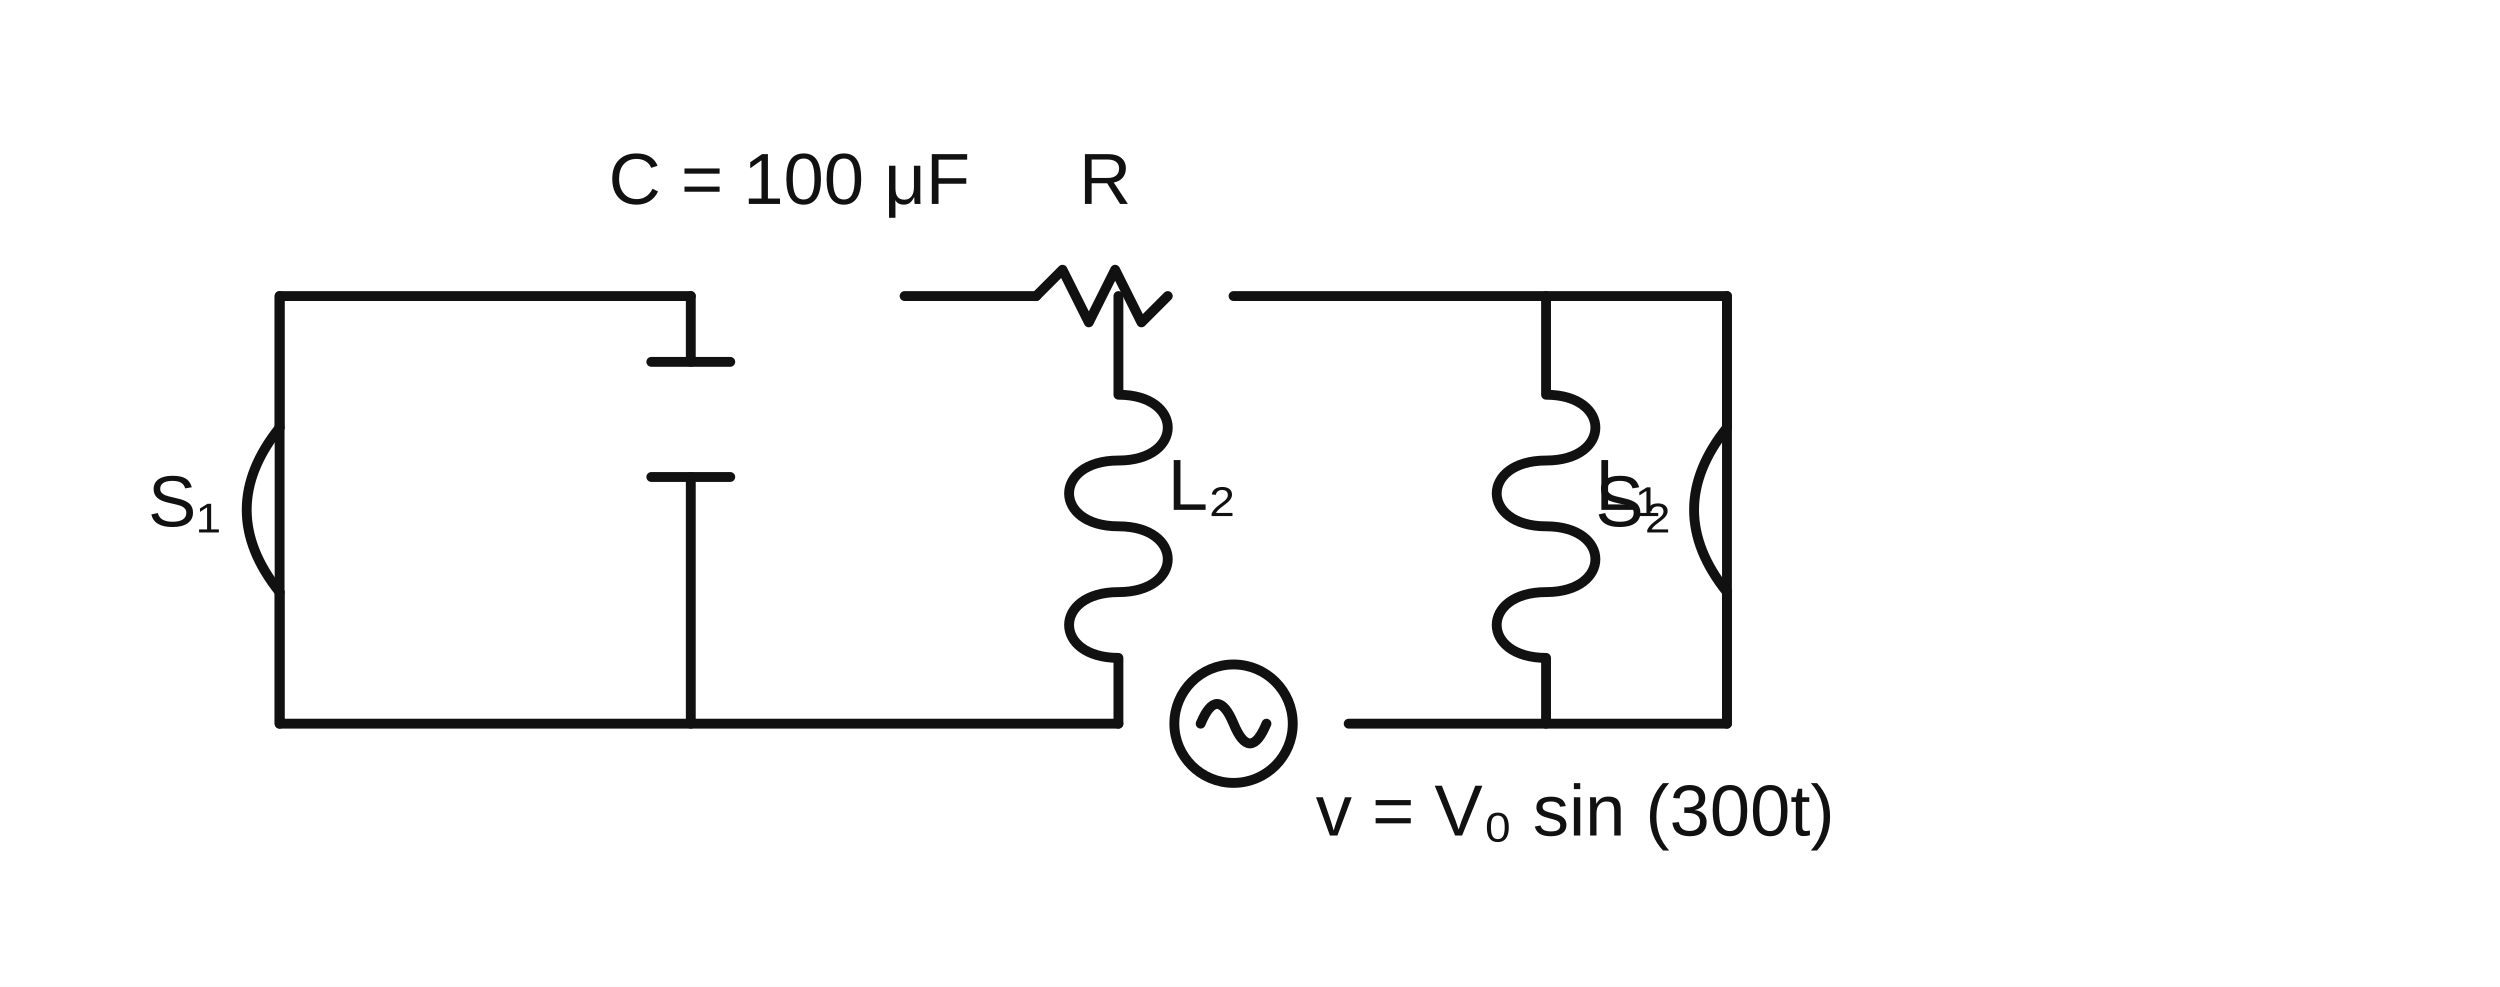
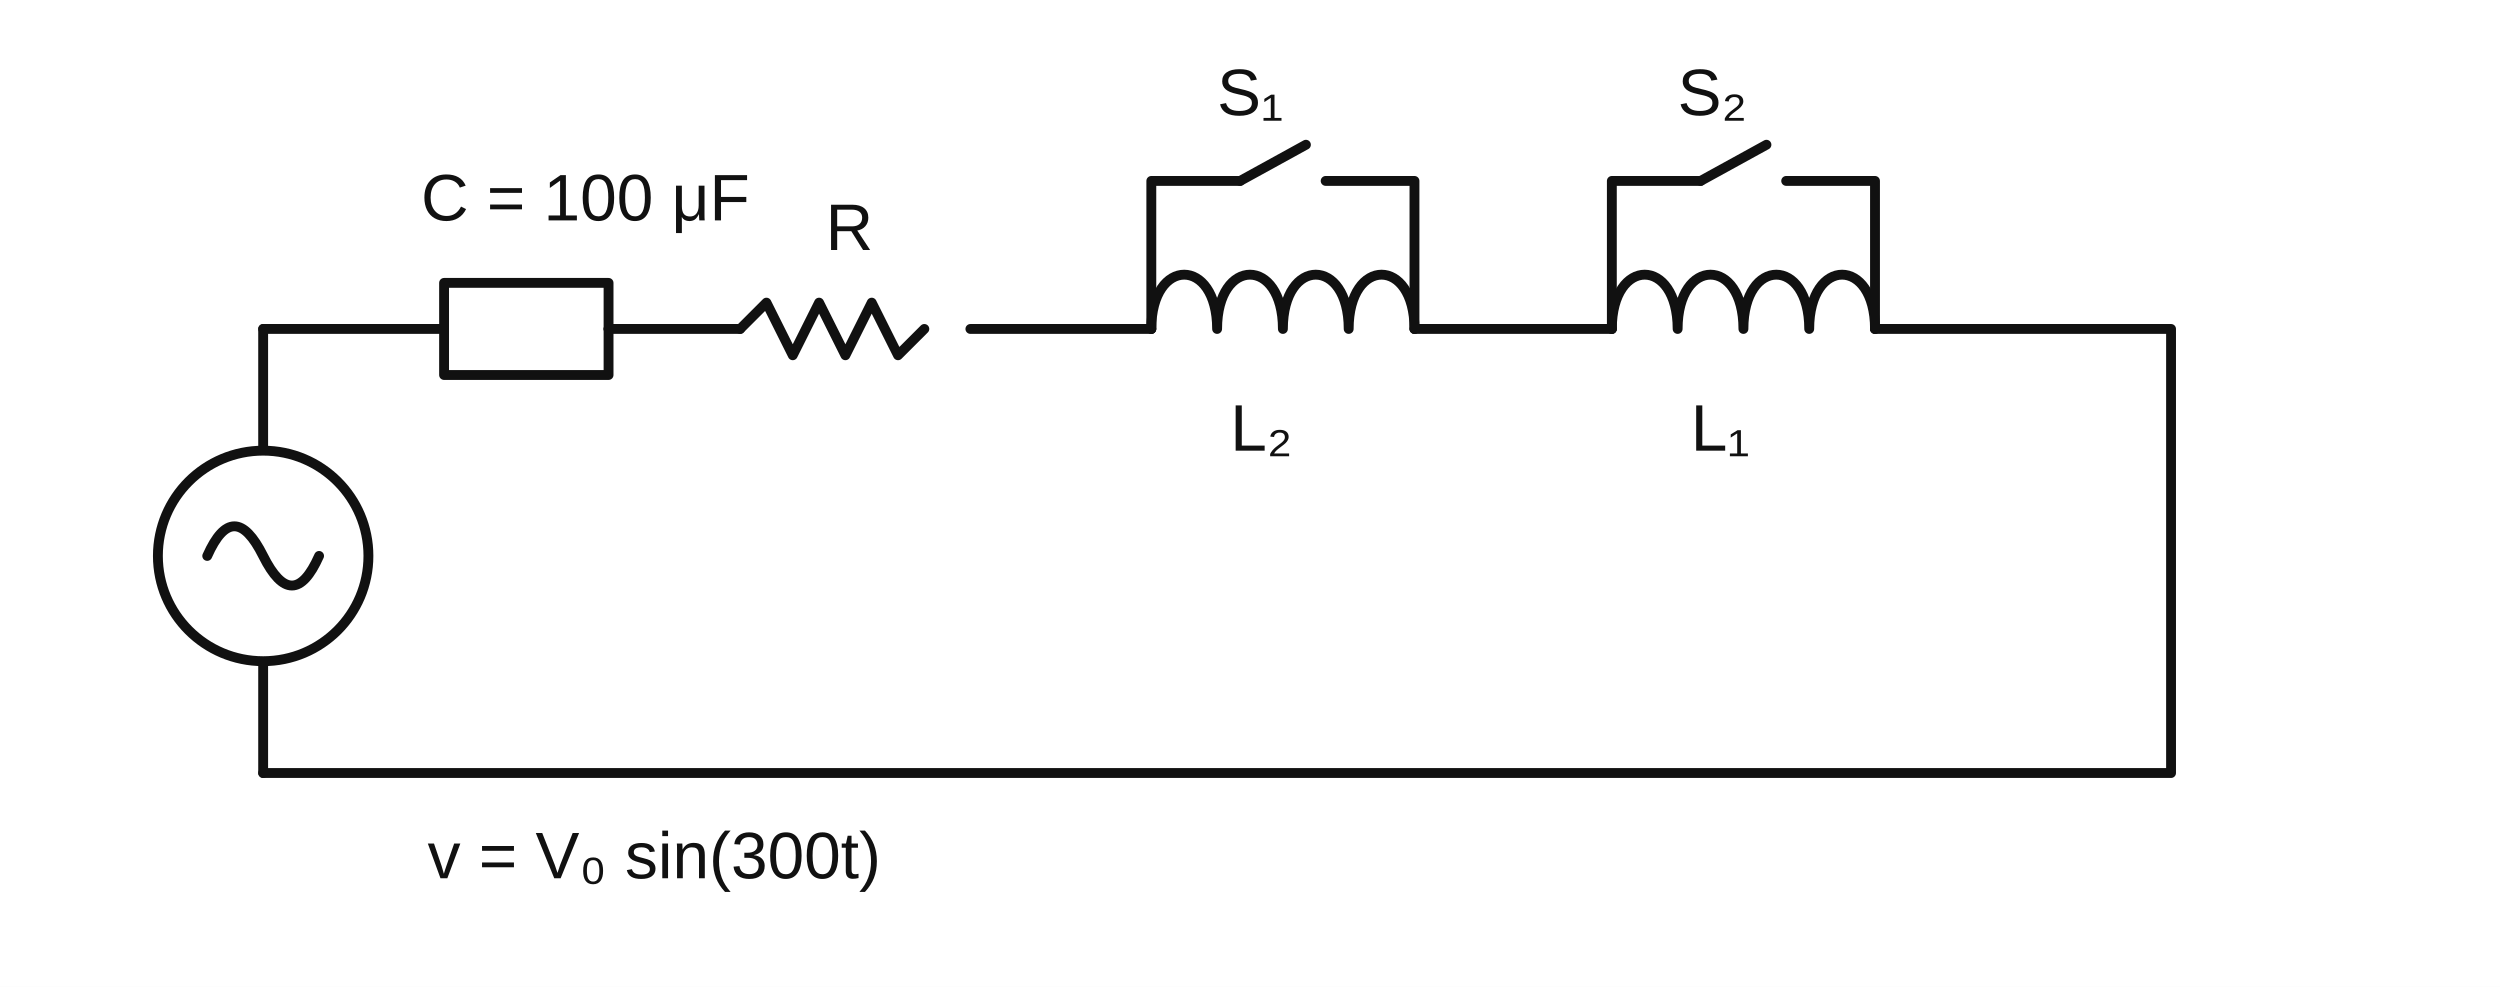
<svg xmlns="http://www.w3.org/2000/svg" width="760" height="300" viewBox="0 0 760 300" role="img" aria-labelledby="title desc">
  <rect width="760" height="300" fill="white" />
  <g stroke="#111" stroke-width="3" fill="none" stroke-linecap="round" stroke-linejoin="round">
-     <path d="M85 90 H210 M275 90 H315 M375 90 H525 V220 M85 90 V220 H340 M410 220 H525" />
-     <path d="M85 90 V130 M85 180 V220 M525 90 V130 M525 180 V220" />
-     <path d="M85 130 Q65 155 85 180 M525 130 Q505 155 525 180" />
-     <path d="M210 90 V110 M210 145 V220" />
-     <path d="M198 110 H222 M198 145 H222" />
-     <path d="M315 90 l8 -8 l8 16 l8 -16 l8 16 l8 -8" />
-     <path d="M340 220 V200 C320 200 320 180 340 180 C360 180 360 160 340 160 C320 160 320 140 340 140 C360 140 360 120 340 120 V90" />
-     <path d="M470 220 V200 C450 200 450 180 470 180 C490 180 490 160 470 160 C450 160 450 140 470 140 C490 140 490 120 470 120 V90" />
-     <circle cx="375" cy="220" r="18" fill="white" />
-     <path d="M365 220 Q370 208 375 220 T385 220" />
+     <path d="M80 100 H135 M185 100 H225 M295 100 H350 M430 100 H490 M570 100 H660 V235 H80" />
+     <path d="M80 100 V137 M80 201 V235" />
+     <circle cx="80" cy="169" r="32" fill="white" />
+     <path d="M63 169 Q71 151 80 169 T97 169" />
+     <path d="M135 100 V86 M185 100 V86 M135 86 H185" />
+     <path d="M135 100 V114 M185 100 V114 M135 114 H185" />
+     <path d="M225 100 l8 -8 l8 16 l8 -16 l8 16 l8 -16 l8 16 l8 -8" />
+     <path d="M350 100 c0 -22 20 -22 20 0 c0 -22 20 -22 20 0 c0 -22 20 -22 20 0 c0 -22 20 -22 20 0" />
+     <path d="M490 100 c0 -22 20 -22 20 0 c0 -22 20 -22 20 0 c0 -22 20 -22 20 0 c0 -22 20 -22 20 0" />
+     <path d="M350 100 V55 H377 M403 55 H430 V100" />
+     <path d="M377 55 L397 44" />
+     <path d="M490 100 V55 H517 M543 55 H570 V100" />
+     <path d="M517 55 L537 44" />
  </g>
-   <g fill="#111" font-family="Arial, Helvetica, sans-serif" font-size="22">
-     <text x="185" y="62">C = 100 μF</text>
-     <text x="328" y="62">R</text>
-     <text x="45" y="160">S₁</text>
-     <text x="485" y="160">S₂</text>
-     <text x="355" y="155">L₂</text>
-     <text x="485" y="155">L₁</text>
-     <text x="400" y="254">v = V₀ sin (300t)</text>
+   <g fill="#111" font-family="Arial, Helvetica, sans-serif" font-size="20">
+     <text x="128" y="67">C = 100 μF</text>
+     <text x="251" y="76">R</text>
+     <text x="374" y="137">L₂</text>
+     <text x="514" y="137">L₁</text>
+     <text x="370" y="35">S₁</text>
+     <text x="510" y="35">S₂</text>
+     <text x="130" y="267">v = V₀ sin(300t)</text>
  </g>
</svg>
